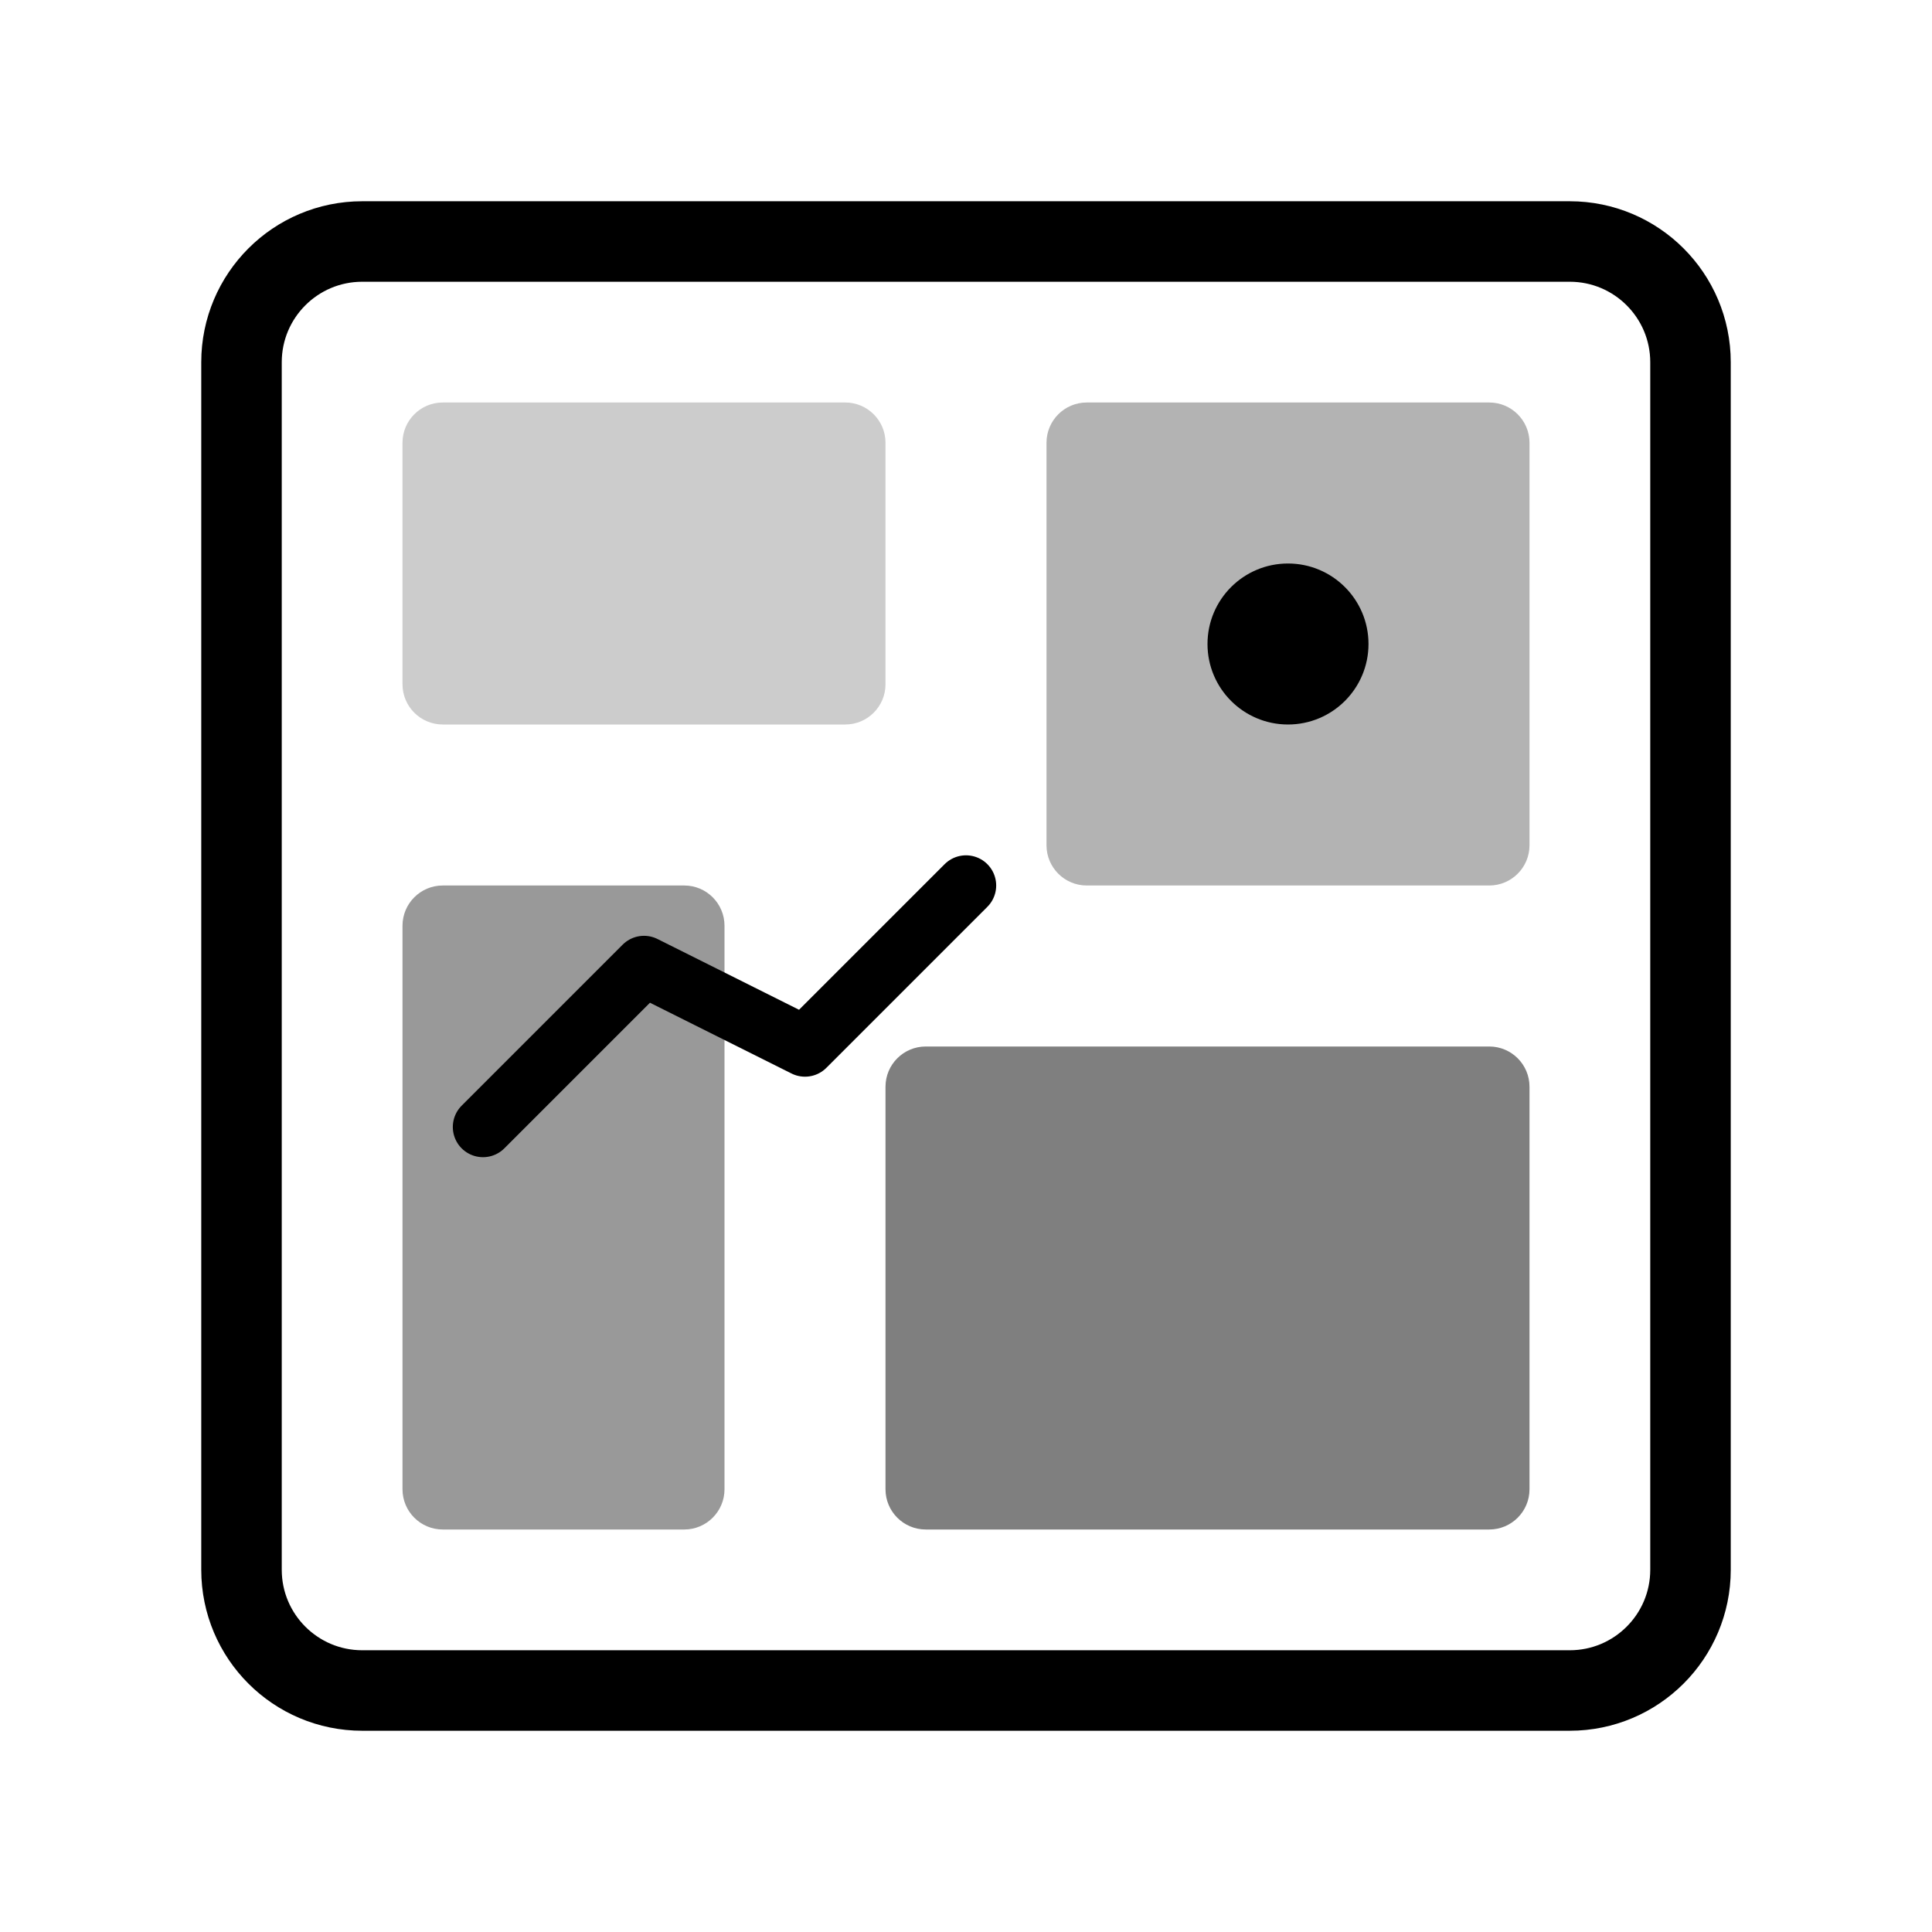
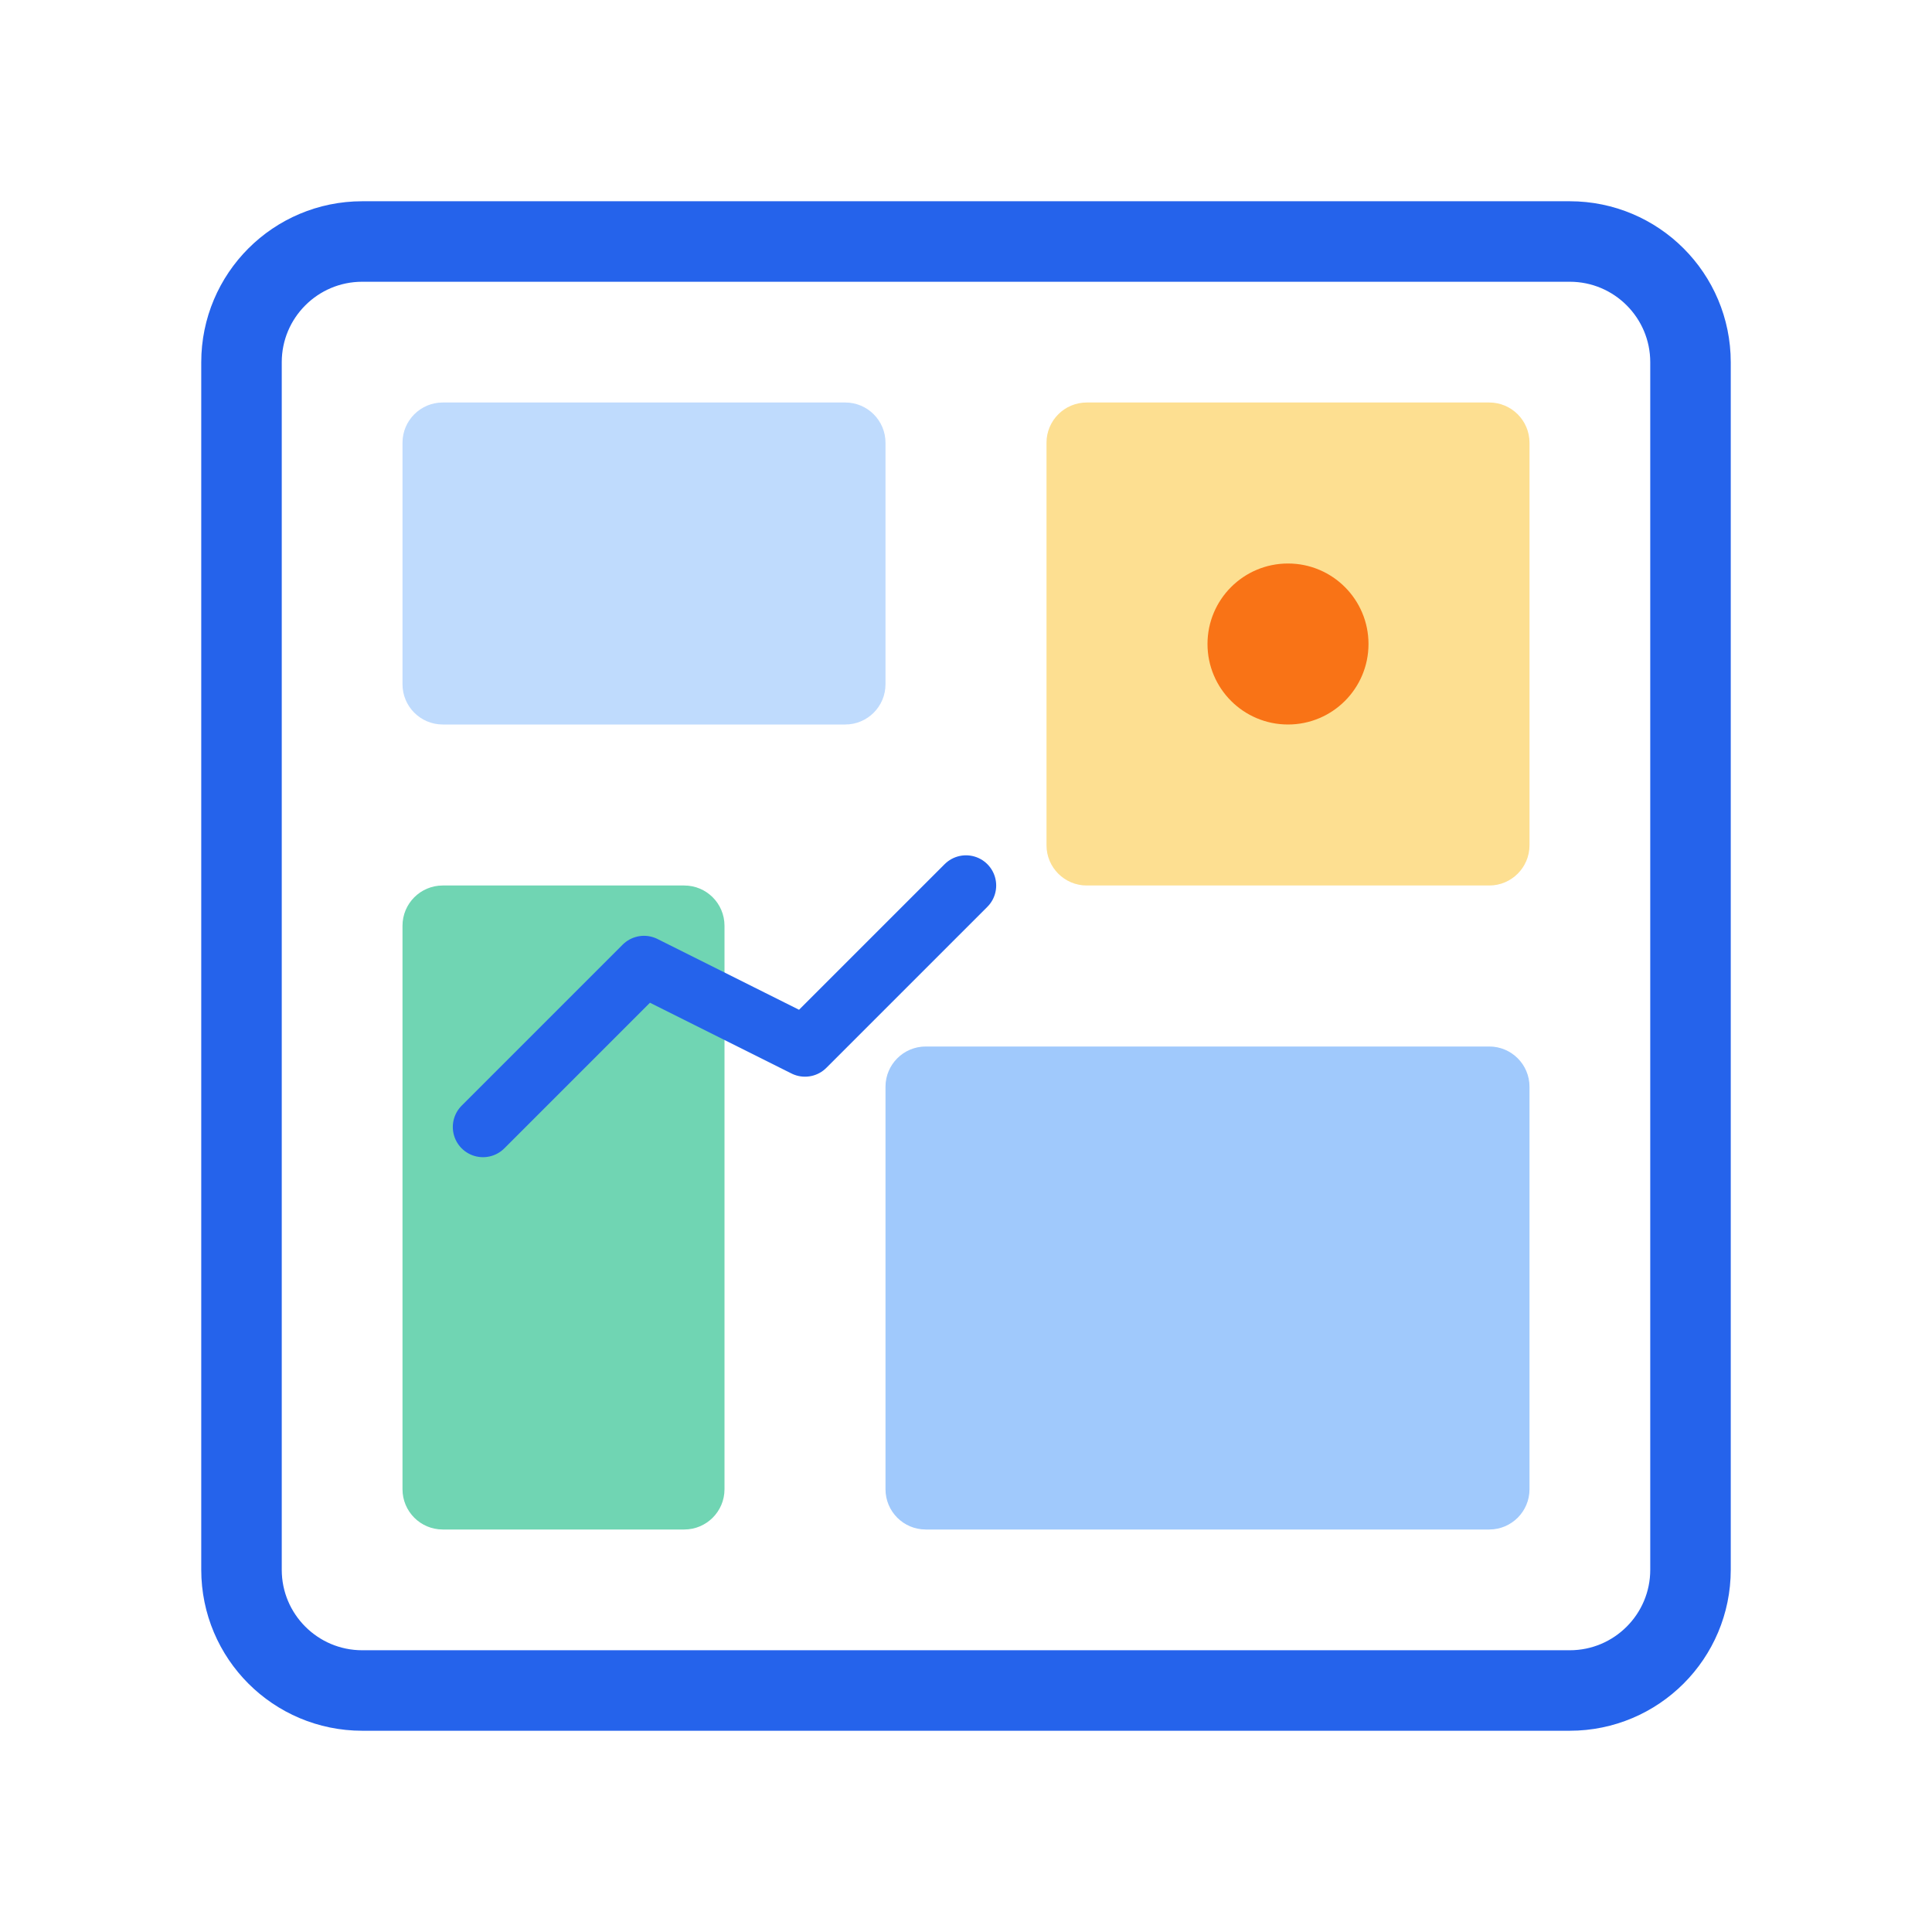
<svg xmlns="http://www.w3.org/2000/svg" width="48" height="48" viewBox="0 0 48 48" fill="none">
-   <rect x="6" y="6" width="36" height="36" rx="3" stroke="currentColor" stroke-width="2" fill="none" />
-   <rect x="10" y="10" width="12" height="8" rx="1" fill="currentColor" opacity="0.2" />
-   <rect x="26" y="10" width="12" height="12" rx="1" fill="currentColor" opacity="0.3" />
-   <rect x="10" y="22" width="8" height="16" rx="1" fill="currentColor" opacity="0.4" />
-   <rect x="22" y="26" width="16" height="12" rx="1" fill="currentColor" opacity="0.5" />
-   <circle cx="32" cy="16" r="2" fill="currentColor" />
-   <path d="M12 28L16 24L20 26L24 22" stroke="currentColor" stroke-width="1.5" fill="none" stroke-linecap="round" stroke-linejoin="round" />
+   <rect x="6" y="6" width="36" height="36" rx="3" stroke="#2563eb" stroke-width="2" fill="none" />
+   <rect x="10" y="10" width="12" height="8" rx="1" fill="#60a5fa" opacity="0.4" />
+   <rect x="26" y="10" width="12" height="12" rx="1" fill="#fbbf24" opacity="0.5" />
+   <rect x="10" y="22" width="8" height="16" rx="1" fill="#10b981" opacity="0.6" />
+   <rect x="22" y="26" width="16" height="12" rx="1" fill="#60a5fa" opacity="0.6" />
+   <circle cx="32" cy="16" r="2" fill="#f97316" />
+   <path d="M12 28L16 24L20 26L24 22" stroke="#2563eb" stroke-width="1.5" fill="none" stroke-linecap="round" stroke-linejoin="round" />
</svg>
